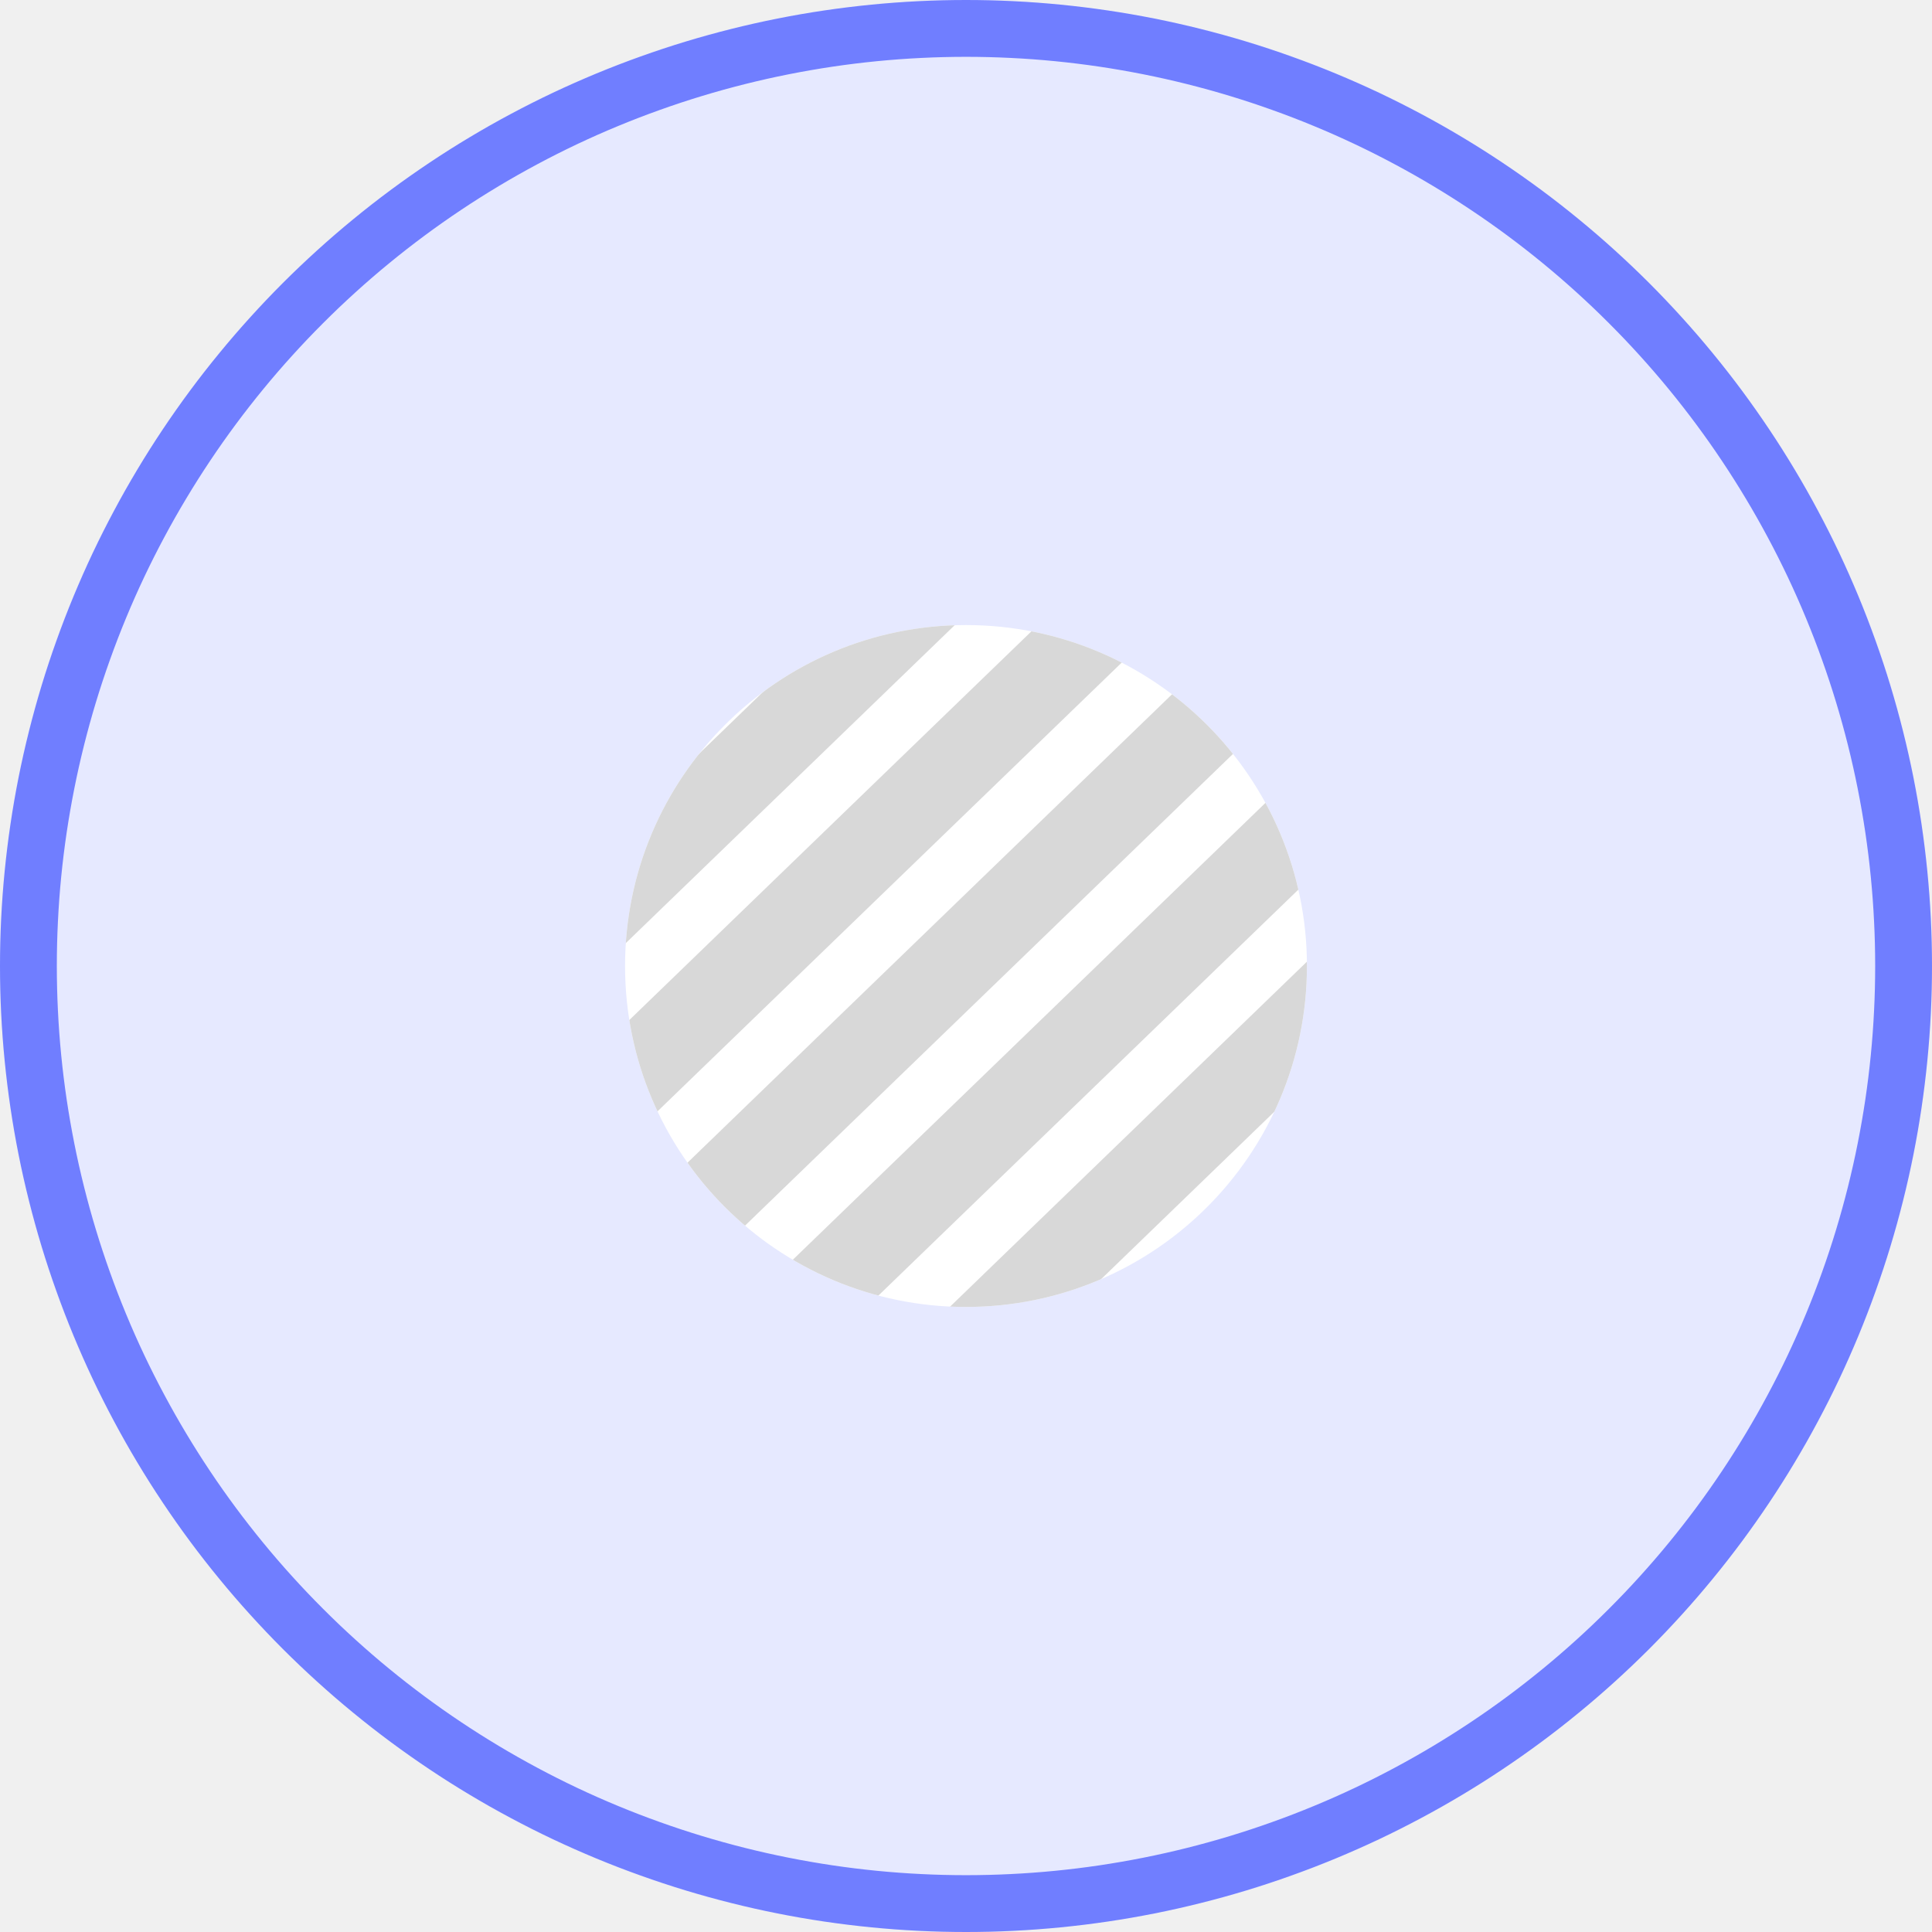
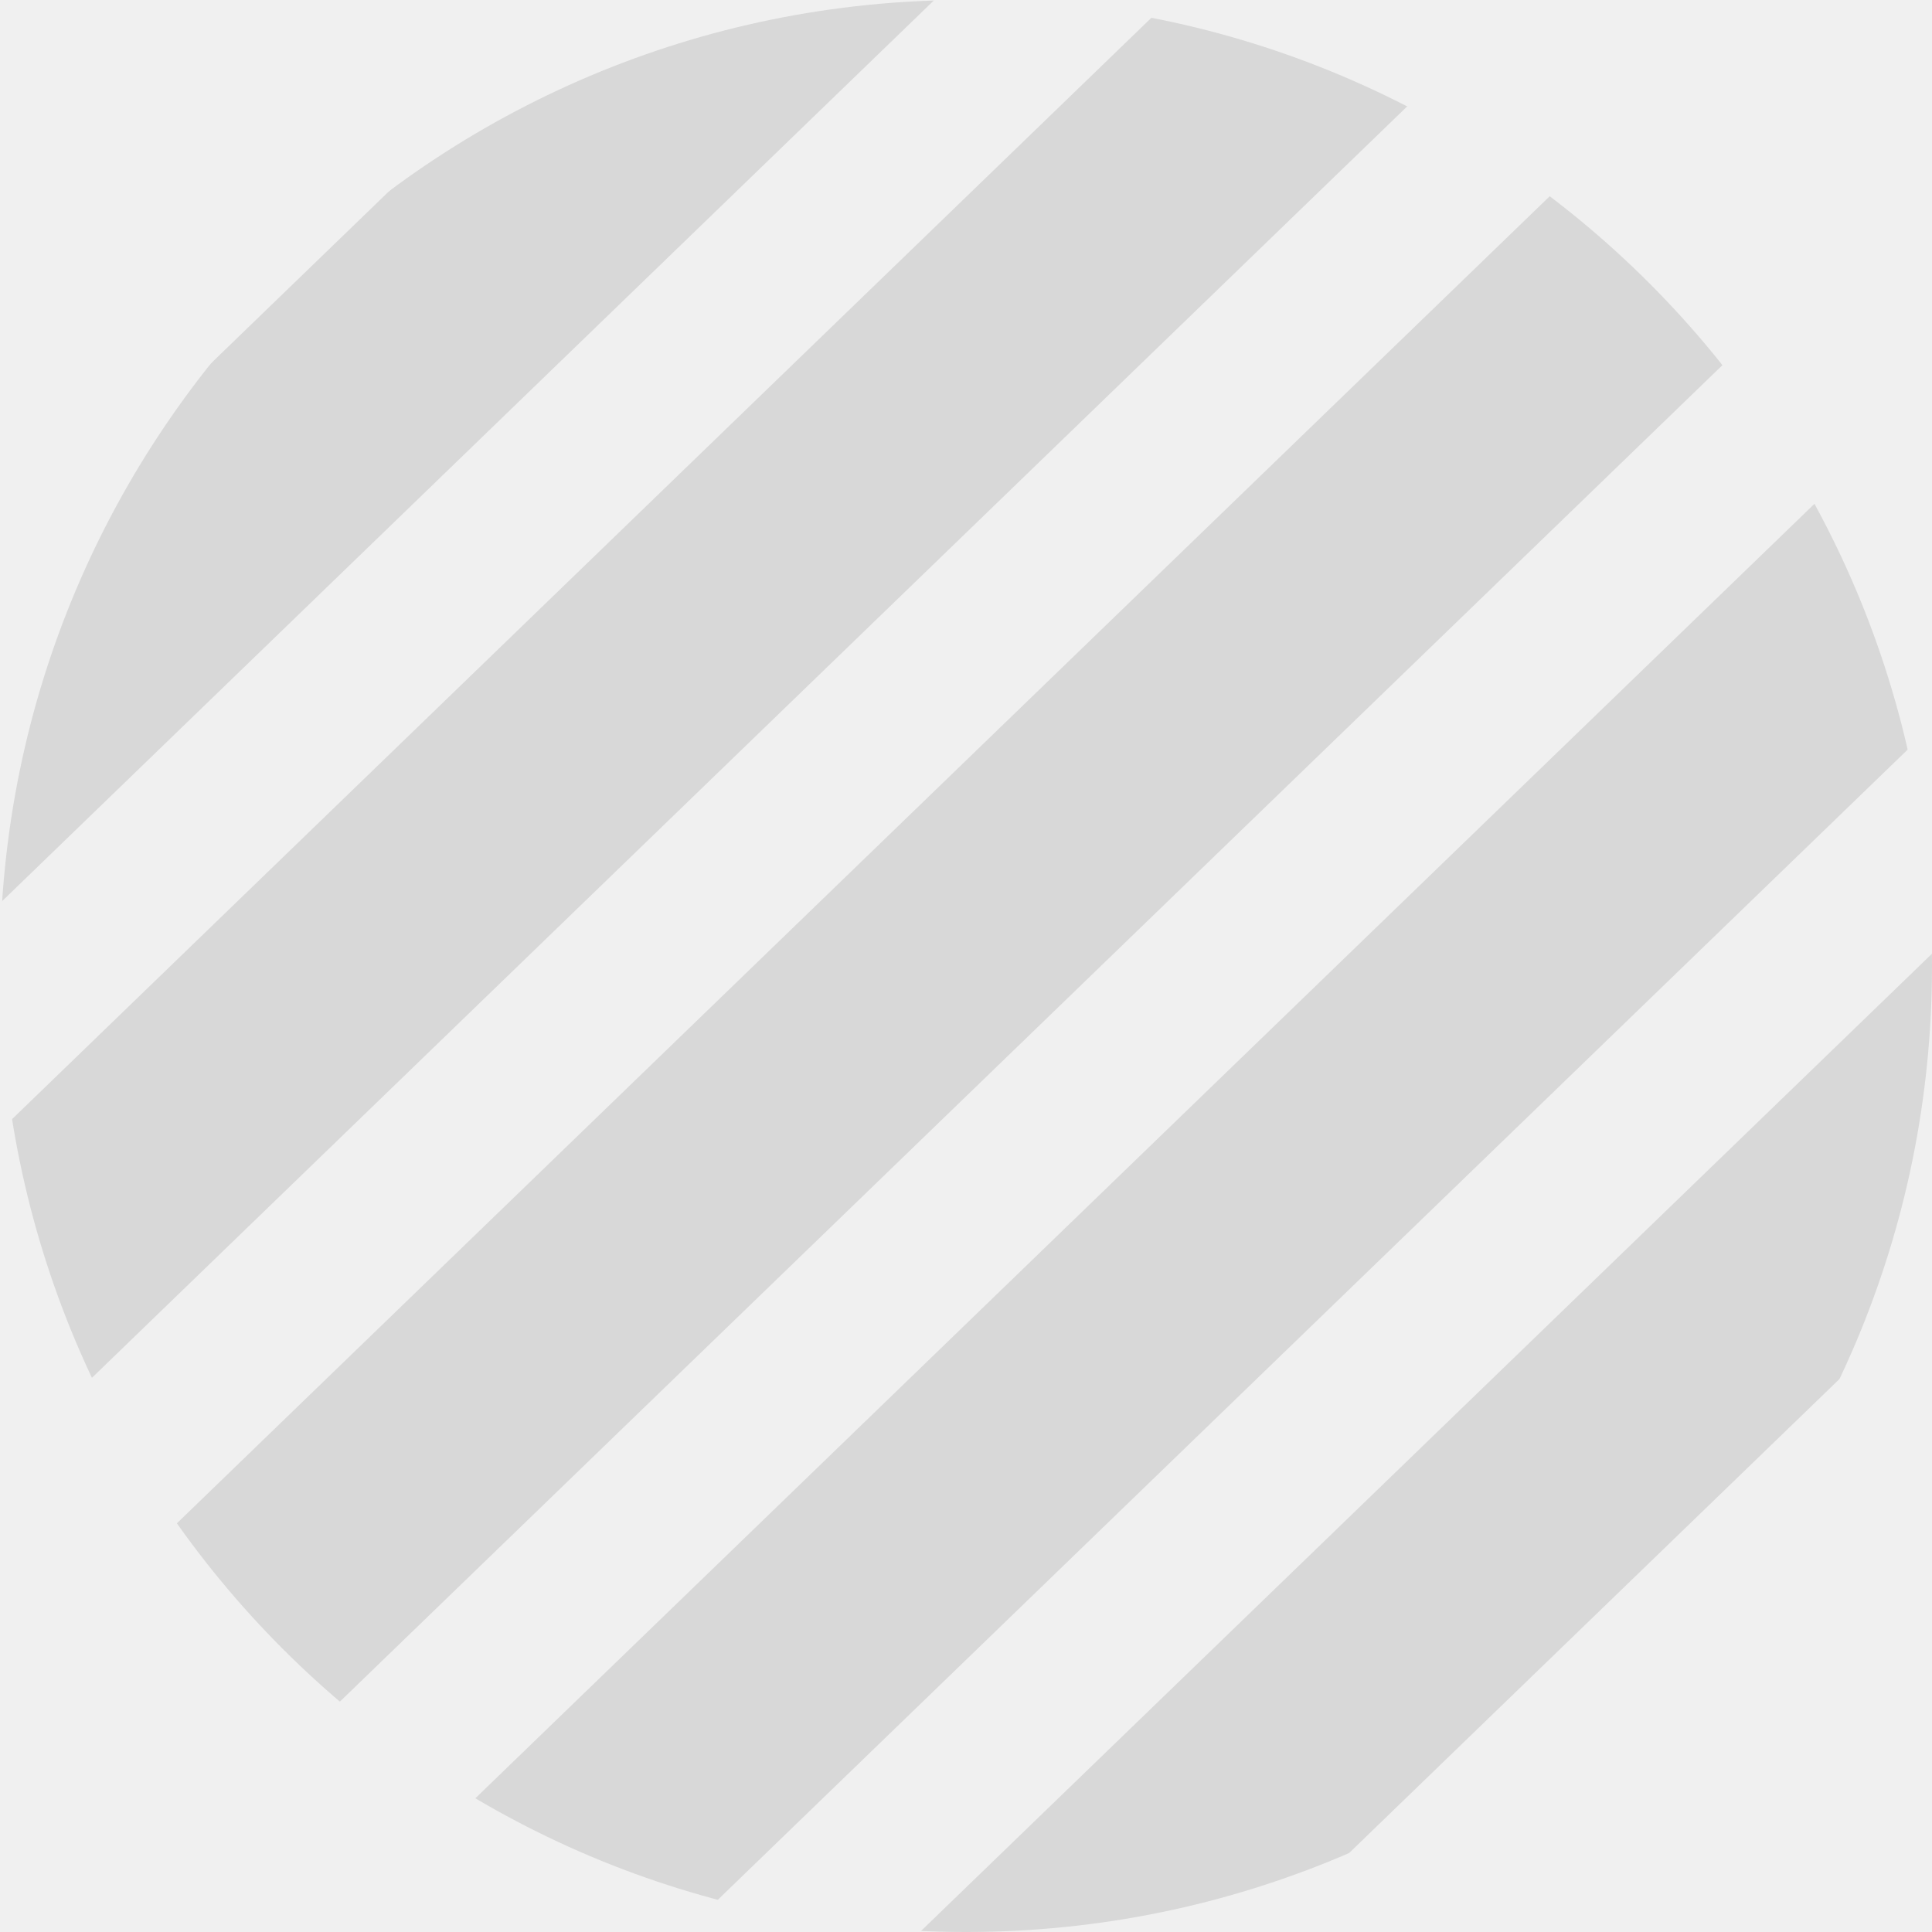
- <svg xmlns="http://www.w3.org/2000/svg" fill="none" version="1.1" width="68" height="68" viewBox="0 0 68 68">
+ <svg xmlns="http://www.w3.org/2000/svg" fill="none" version="1.1" width="24" height="24" viewBox="0 0 24 24">
  <defs>
    <mask id="master_svg0_109_06760" style="mask-type:alpha" maskUnits="objectBoundingBox">
      <g>
-         <ellipse cx="34" cy="34" rx="12" ry="12" fill="#FFFFFF" fill-opacity="1" />
+         <ellipse cx="12" cy="12" rx="12" ry="12" fill="#FFFFFF" fill-opacity="1" />
      </g>
    </mask>
  </defs>
-   <g>
+   <g mask="url(#master_svg0_109_06760)">
    <g>
-       <ellipse cx="34" cy="34" rx="34" ry="34" fill="#E6E9FF" fill-opacity="1" />
-       <path d="M68,34Q68,34.835,67.959,35.668Q67.918,36.502,67.836,37.333Q67.754,38.163,67.632,38.989Q67.51,39.814,67.347,40.633Q67.184,41.452,66.981,42.261Q66.778,43.071,66.536,43.87Q66.294,44.668,66.012,45.454Q65.731,46.24,65.412,47.011Q65.092,47.782,64.736,48.537Q64.379,49.291,63.985,50.027Q63.592,50.764,63.163,51.479Q62.734,52.195,62.27,52.889Q61.806,53.583,61.309,54.254Q60.812,54.924,60.282,55.569Q59.753,56.215,59.192,56.833Q58.632,57.451,58.042,58.042Q57.451,58.632,56.833,59.192Q56.215,59.753,55.569,60.282Q54.924,60.812,54.254,61.309Q53.583,61.806,52.889,62.27Q52.195,62.734,51.479,63.163Q50.764,63.592,50.027,63.985Q49.291,64.379,48.537,64.736Q47.782,65.092,47.011,65.412Q46.24,65.731,45.454,66.012Q44.668,66.294,43.87,66.536Q43.071,66.778,42.261,66.981Q41.452,67.184,40.633,67.347Q39.814,67.51,38.989,67.632Q38.163,67.754,37.333,67.836Q36.502,67.918,35.668,67.959Q34.835,68,34,68Q33.165,68,32.332,67.959Q31.498,67.918,30.667,67.836Q29.837,67.754,29.011,67.632Q28.186,67.51,27.367,67.347Q26.548,67.184,25.739,66.981Q24.929,66.778,24.13,66.536Q23.332,66.294,22.546,66.012Q21.76,65.731,20.989,65.412Q20.218,65.092,19.463,64.736Q18.709,64.379,17.973,63.985Q17.236,63.592,16.521,63.163Q15.805,62.734,15.111,62.27Q14.417,61.806,13.746,61.309Q13.076,60.812,12.431,60.282Q11.785,59.753,11.167,59.192Q10.549,58.632,9.958,58.042Q9.368,57.451,8.808,56.833Q8.247,56.215,7.718,55.569Q7.188,54.924,6.691,54.254Q6.194,53.583,5.73,52.889Q5.266,52.195,4.837,51.479Q4.408,50.764,4.015,50.027Q3.621,49.291,3.264,48.537Q2.908,47.782,2.588,47.011Q2.269,46.24,1.988,45.454Q1.706,44.668,1.464,43.87Q1.222,43.071,1.019,42.261Q0.816,41.452,0.653,40.633Q0.49,39.814,0.368,38.989Q0.246,38.163,0.164,37.333Q0.082,36.502,0.041,35.668Q0,34.835,0,34Q0,33.165,0.041,32.332Q0.082,31.498,0.164,30.667Q0.246,29.837,0.368,29.011Q0.49,28.186,0.653,27.367Q0.816,26.548,1.019,25.739Q1.222,24.929,1.464,24.13Q1.706,23.332,1.988,22.546Q2.269,21.76,2.588,20.989Q2.908,20.218,3.264,19.463Q3.621,18.709,4.015,17.973Q4.408,17.236,4.837,16.521Q5.266,15.805,5.73,15.111Q6.194,14.417,6.691,13.746Q7.188,13.076,7.718,12.431Q8.247,11.785,8.808,11.167Q9.368,10.549,9.958,9.958Q10.549,9.368,11.167,8.808Q11.785,8.247,12.431,7.718Q13.076,7.188,13.746,6.691Q14.417,6.194,15.111,5.73Q15.805,5.266,16.521,4.837Q17.236,4.408,17.973,4.015Q18.709,3.621,19.463,3.264Q20.218,2.908,20.989,2.588Q21.76,2.269,22.546,1.988Q23.332,1.706,24.13,1.464Q24.929,1.222,25.739,1.019Q26.548,0.816,27.367,0.653Q28.186,0.49,29.011,0.368Q29.837,0.246,30.667,0.164Q31.498,0.082,32.332,0.041Q33.165,0,34,0Q34.835,0,35.668,0.041Q36.502,0.082,37.333,0.164Q38.163,0.246,38.989,0.368Q39.814,0.49,40.633,0.653Q41.452,0.816,42.261,1.019Q43.071,1.222,43.87,1.464Q44.668,1.706,45.454,1.988Q46.24,2.269,47.011,2.588Q47.782,2.908,48.537,3.264Q49.291,3.621,50.027,4.015Q50.764,4.408,51.479,4.837Q52.195,5.266,52.889,5.73Q53.583,6.194,54.254,6.691Q54.924,7.188,55.569,7.718Q56.215,8.247,56.833,8.808Q57.451,9.368,58.042,9.958Q58.632,10.549,59.192,11.167Q59.753,11.785,60.282,12.431Q60.812,13.076,61.309,13.746Q61.806,14.417,62.27,15.111Q62.734,15.805,63.163,16.521Q63.592,17.236,63.985,17.973Q64.379,18.709,64.736,19.463Q65.092,20.218,65.412,20.989Q65.731,21.76,66.012,22.546Q66.294,23.332,66.536,24.13Q66.778,24.929,66.981,25.739Q67.184,26.548,67.347,27.367Q67.51,28.186,67.632,29.011Q67.754,29.837,67.836,30.667Q67.918,31.498,67.959,32.332Q68,33.165,68,34ZM66,34Q66,33.214,65.961,32.43Q65.923,31.645,65.846,30.863Q65.769,30.082,65.654,29.305Q65.538,28.528,65.385,27.757Q65.232,26.987,65.041,26.225Q64.85,25.463,64.622,24.711Q64.394,23.959,64.129,23.22Q63.865,22.48,63.564,21.754Q63.264,21.028,62.928,20.318Q62.592,19.608,62.221,18.915Q61.851,18.223,61.447,17.549Q61.043,16.875,60.607,16.222Q60.171,15.569,59.703,14.938Q59.235,14.307,58.736,13.699Q58.238,13.092,57.71,12.51Q57.183,11.928,56.627,11.373Q56.072,10.817,55.49,10.29Q54.908,9.762,54.301,9.264Q53.693,8.765,53.062,8.297Q52.431,7.829,51.778,7.393Q51.125,6.957,50.451,6.553Q49.777,6.149,49.085,5.779Q48.392,5.408,47.682,5.072Q46.972,4.736,46.246,4.436Q45.52,4.135,44.78,3.871Q44.041,3.606,43.289,3.378Q42.537,3.15,41.775,2.959Q41.013,2.768,40.243,2.615Q39.472,2.462,38.695,2.346Q37.918,2.231,37.137,2.154Q36.355,2.077,35.57,2.039Q34.786,2,34,2Q33.214,2,32.43,2.039Q31.645,2.077,30.863,2.154Q30.082,2.231,29.305,2.346Q28.528,2.462,27.757,2.615Q26.987,2.768,26.225,2.959Q25.463,3.15,24.711,3.378Q23.959,3.606,23.22,3.871Q22.48,4.135,21.754,4.436Q21.028,4.736,20.318,5.072Q19.608,5.408,18.915,5.779Q18.223,6.149,17.549,6.553Q16.875,6.957,16.222,7.393Q15.569,7.829,14.938,8.297Q14.307,8.765,13.699,9.264Q13.092,9.762,12.51,10.29Q11.928,10.817,11.373,11.373Q10.817,11.928,10.29,12.51Q9.762,13.092,9.264,13.699Q8.765,14.307,8.297,14.938Q7.829,15.569,7.393,16.222Q6.957,16.875,6.553,17.549Q6.149,18.223,5.779,18.915Q5.408,19.608,5.072,20.318Q4.736,21.028,4.436,21.754Q4.135,22.48,3.871,23.22Q3.606,23.959,3.378,24.711Q3.15,25.463,2.959,26.225Q2.768,26.987,2.615,27.757Q2.462,28.528,2.346,29.305Q2.231,30.082,2.154,30.863Q2.077,31.645,2.039,32.43Q2,33.214,2,34Q2,34.786,2.039,35.57Q2.077,36.355,2.154,37.137Q2.231,37.918,2.346,38.695Q2.462,39.472,2.615,40.243Q2.768,41.013,2.959,41.775Q3.15,42.537,3.378,43.289Q3.606,44.041,3.871,44.78Q4.135,45.52,4.436,46.246Q4.736,46.972,5.072,47.682Q5.408,48.392,5.779,49.085Q6.149,49.777,6.553,50.451Q6.957,51.125,7.393,51.778Q7.829,52.431,8.297,53.062Q8.765,53.693,9.264,54.301Q9.762,54.908,10.29,55.49Q10.817,56.072,11.373,56.627Q11.928,57.183,12.51,57.71Q13.092,58.238,13.699,58.736Q14.307,59.235,14.938,59.703Q15.569,60.171,16.222,60.607Q16.875,61.043,17.549,61.447Q18.223,61.851,18.915,62.221Q19.608,62.592,20.318,62.928Q21.028,63.264,21.754,63.564Q22.48,63.865,23.22,64.129Q23.959,64.394,24.711,64.622Q25.463,64.85,26.225,65.041Q26.987,65.232,27.757,65.385Q28.528,65.538,29.305,65.654Q30.082,65.769,30.863,65.846Q31.645,65.923,32.43,65.961Q33.214,66,34,66Q34.786,66,35.57,65.961Q36.355,65.923,37.137,65.846Q37.918,65.769,38.695,65.654Q39.472,65.538,40.243,65.385Q41.013,65.232,41.775,65.041Q42.537,64.85,43.289,64.622Q44.041,64.394,44.78,64.129Q45.52,63.865,46.246,63.564Q46.972,63.264,47.682,62.928Q48.392,62.592,49.085,62.221Q49.777,61.851,50.451,61.447Q51.125,61.043,51.778,60.607Q52.431,60.171,53.062,59.703Q53.693,59.235,54.301,58.736Q54.908,58.238,55.49,57.71Q56.072,57.183,56.627,56.627Q57.183,56.072,57.71,55.49Q58.238,54.908,58.736,54.301Q59.235,53.693,59.703,53.062Q60.171,52.431,60.607,51.778Q61.043,51.125,61.447,50.451Q61.851,49.777,62.221,49.085Q62.592,48.392,62.928,47.682Q63.264,46.972,63.564,46.246Q63.865,45.52,64.129,44.78Q64.394,44.041,64.622,43.289Q64.85,42.537,65.041,41.775Q65.232,41.013,65.385,40.243Q65.538,39.472,65.654,38.695Q65.769,37.918,65.846,37.137Q65.923,36.355,65.961,35.57Q66,34.786,66,34Z" fill="#707EFF" fill-opacity="1" />
-     </g>
-     <g>
-       <ellipse cx="34" cy="34" rx="12" ry="12" fill="#FFFFFF" fill-opacity="1" />
-     </g>
-     <g mask="url(#master_svg0_109_06760)">
      <g>
-         <g>
-           <path d="M16.957,33.922L46.957,4.922L49.043,7.078L19.043,36.078L16.957,33.922Z" fill-rule="evenodd" fill="#D8D8D8" fill-opacity="1" />
-         </g>
-         <g>
-           <path d="M16.957,40.922L46.957,11.922L49.043,14.078L19.043,43.078L16.957,40.922Z" fill-rule="evenodd" fill="#D8D8D8" fill-opacity="1" />
-         </g>
-         <g>
-           <path d="M16.957,47.922L46.957,18.922L49.043,21.078L19.043,50.078L16.957,47.922Z" fill-rule="evenodd" fill="#D8D8D8" fill-opacity="1" />
-         </g>
-         <g>
-           <path d="M16.957,54.922L46.957,25.922L49.043,28.078L19.043,57.078L16.957,54.922Z" fill-rule="evenodd" fill="#D8D8D8" fill-opacity="1" />
-         </g>
-         <g>
-           <path d="M16.957,61.922L46.957,32.922L49.043,35.078L19.043,64.078L16.957,61.922Z" fill-rule="evenodd" fill="#D8D8D8" fill-opacity="1" />
-         </g>
+         <path d="M-5.043,11.922L24.957,-17.078L27.043,-14.922L-2.957,14.078L-5.043,11.922Z" fill-rule="evenodd" fill="#D8D8D8" fill-opacity="1" />
+       </g>
+       <g>
+         <path d="M-5.043,18.922L24.957,-10.078L27.043,-7.922L-2.957,21.078L-5.043,18.922Z" fill-rule="evenodd" fill="#D8D8D8" fill-opacity="1" />
+       </g>
+       <g>
+         <path d="M-5.043,25.922L24.957,-3.078L27.043,-0.922L-2.957,28.078L-5.043,25.922Z" fill-rule="evenodd" fill="#D8D8D8" fill-opacity="1" />
+       </g>
+       <g>
+         <path d="M-5.043,32.922L24.957,3.922L27.043,6.078L-2.957,35.078L-5.043,32.922Z" fill-rule="evenodd" fill="#D8D8D8" fill-opacity="1" />
+       </g>
+       <g>
+         <path d="M-5.043,39.922L24.957,10.922L27.043,13.078L-2.957,42.078L-5.043,39.922Z" fill-rule="evenodd" fill="#D8D8D8" fill-opacity="1" />
      </g>
    </g>
  </g>
</svg>
